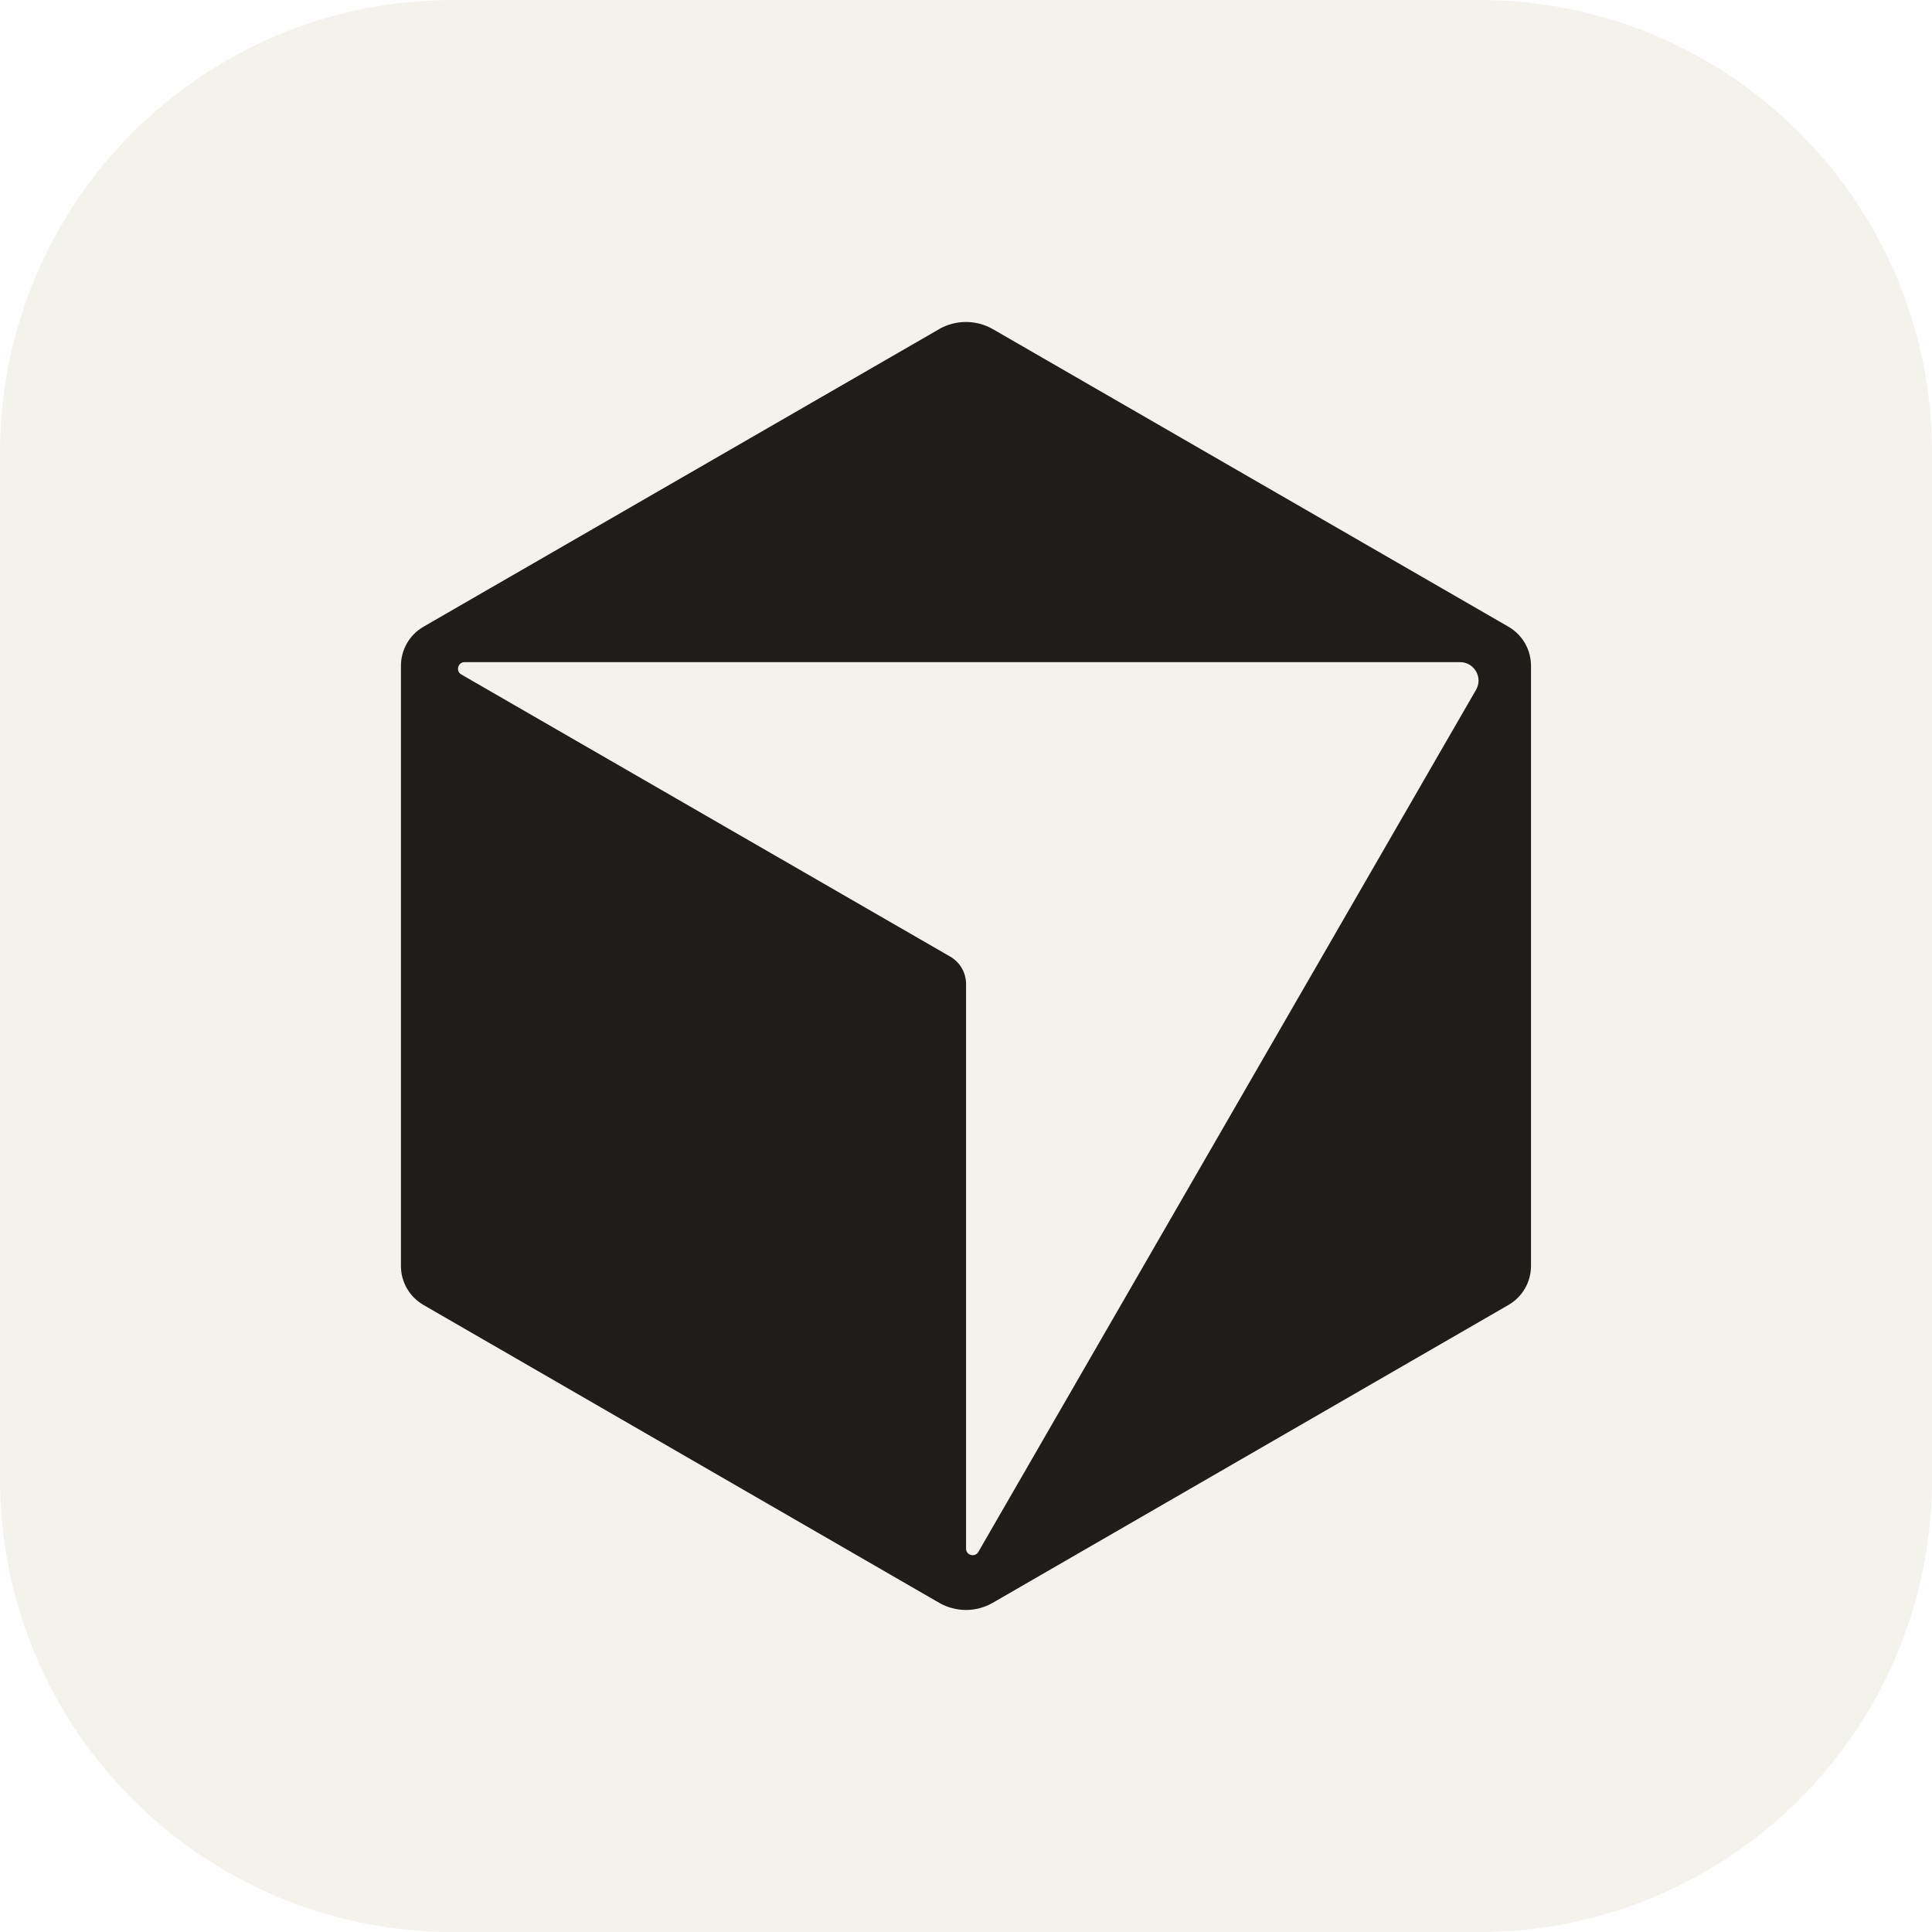
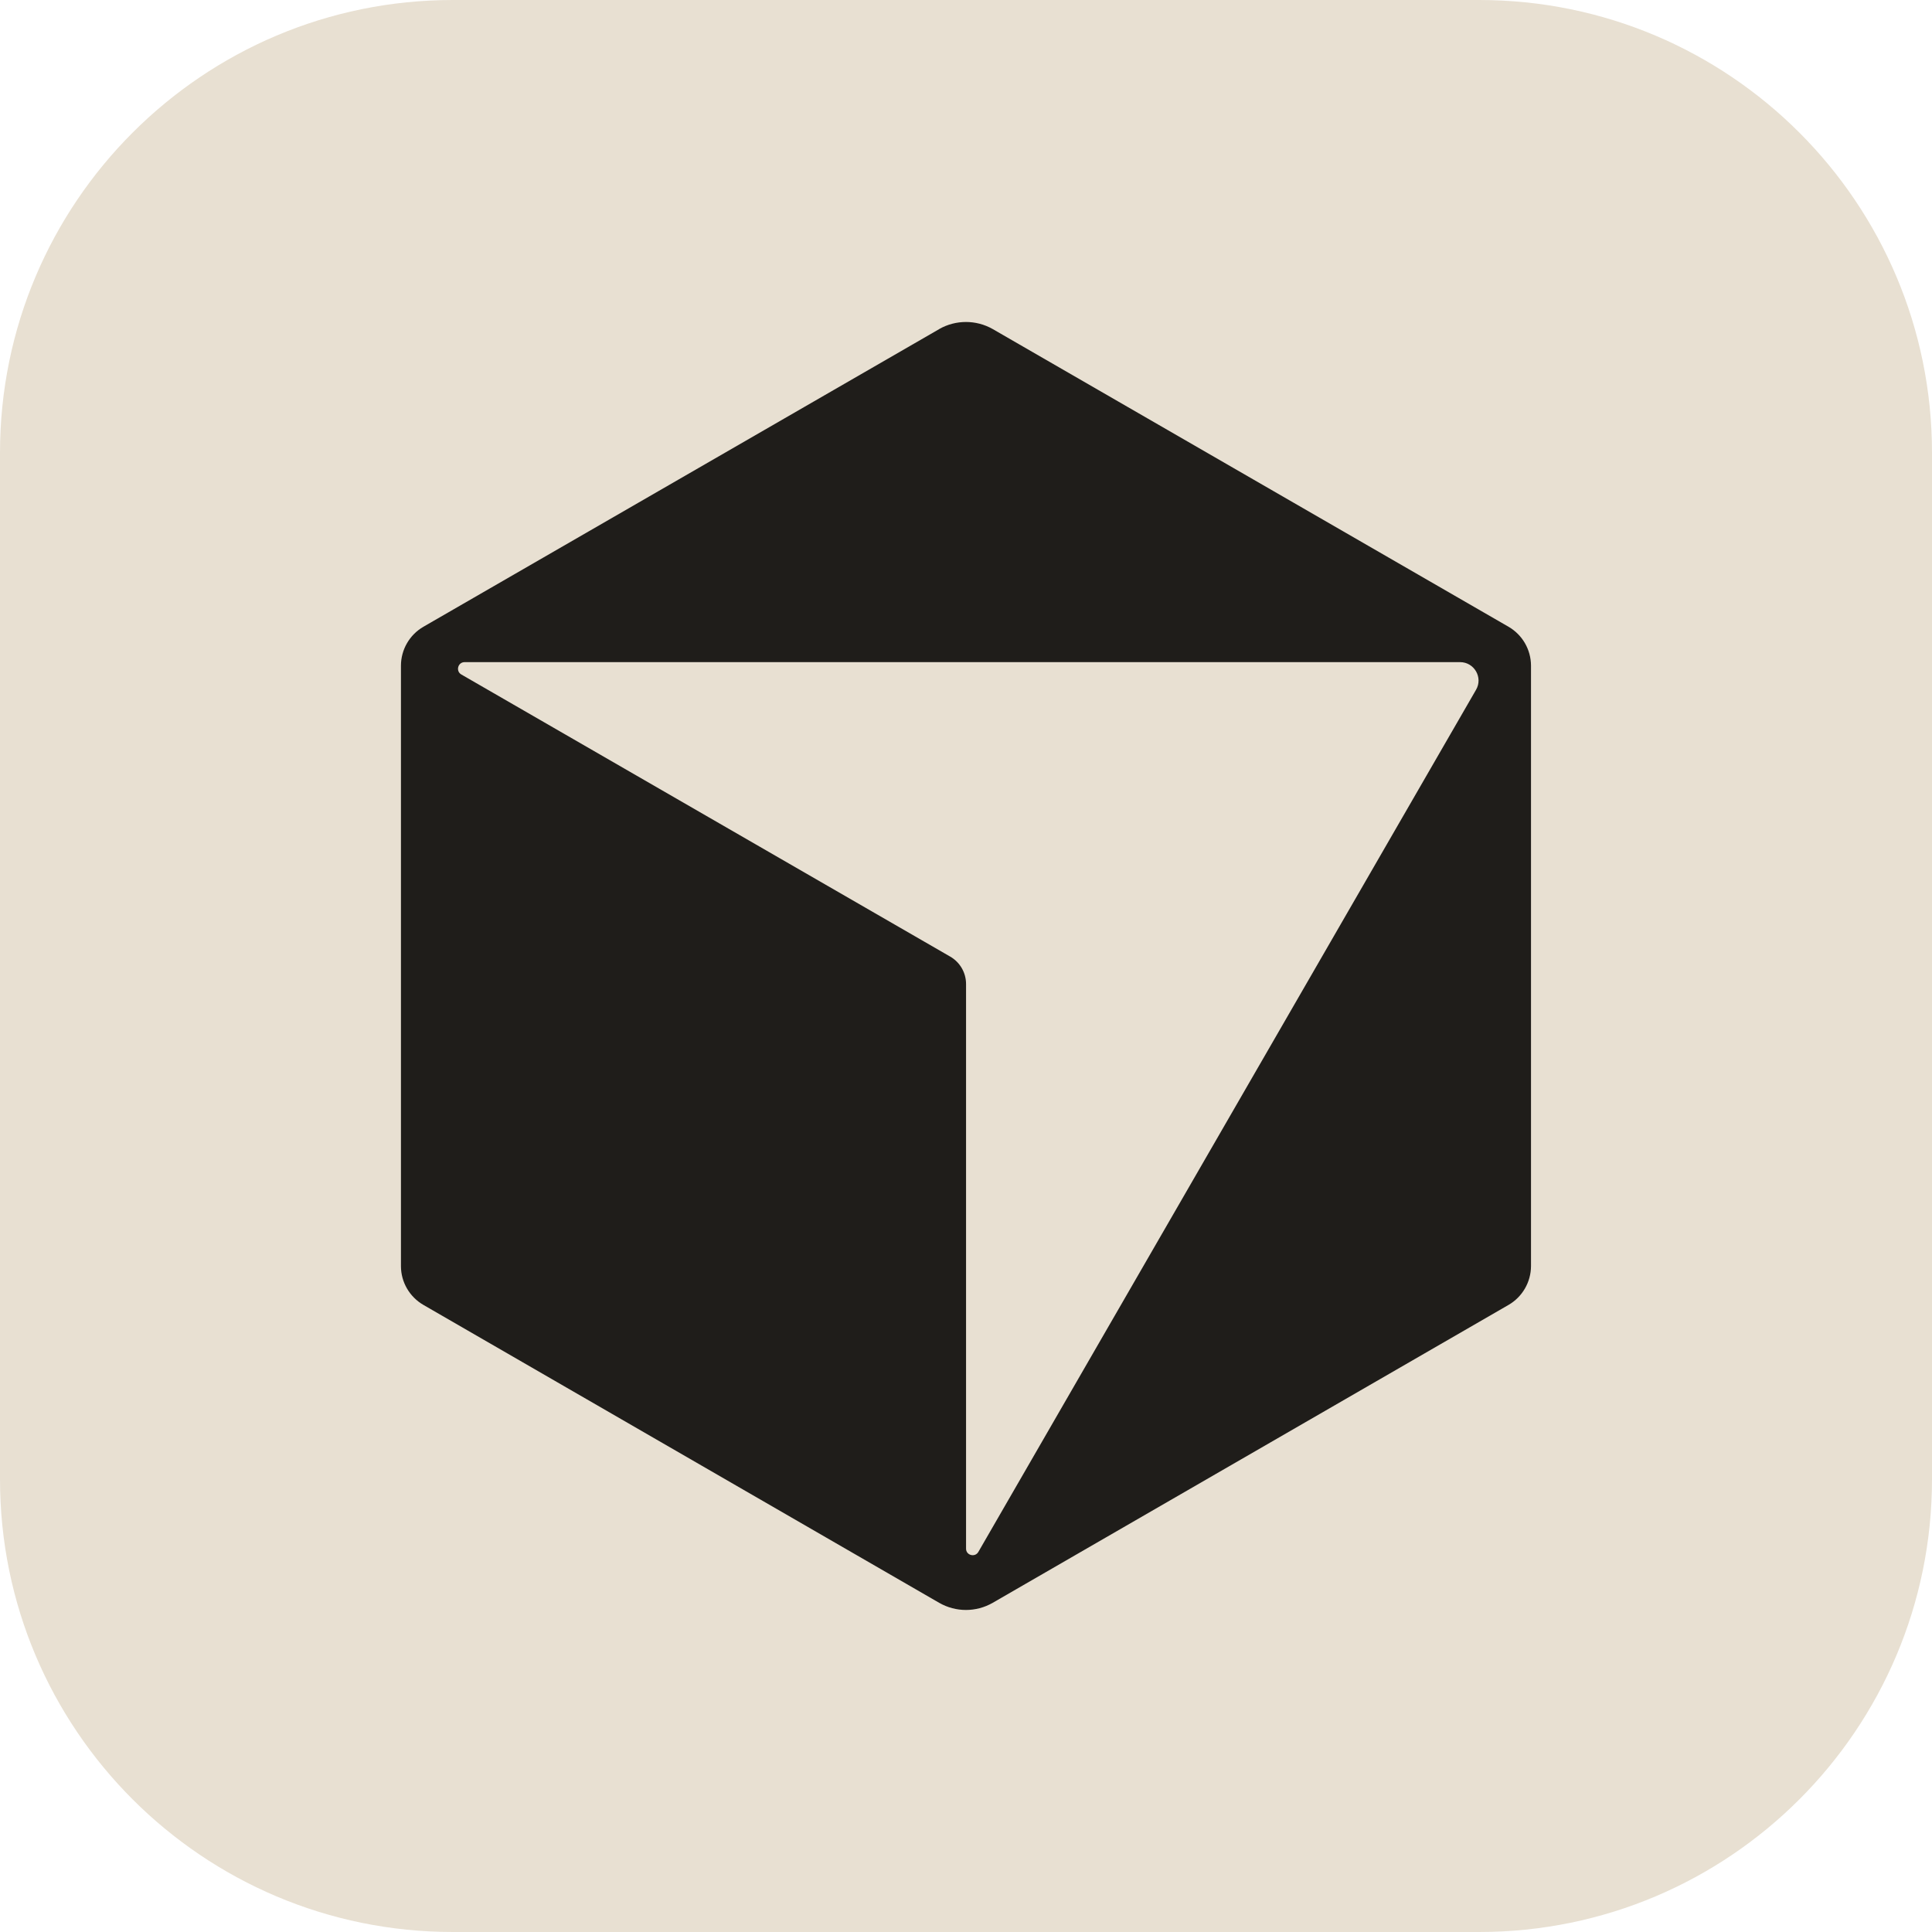
<svg xmlns="http://www.w3.org/2000/svg" viewBox="0 0 48 48" width="48" height="48">
-   <rect width="48" height="48" rx="11.25" fill="#F4F2ED" />
+   <rect width="48" height="48" rx="11.25" fill="#E8E0D2" />
  <svg x="8" y="8" width="32" height="32" viewBox="0 0 24 24" fill="#1F1D1A">
    <path d="M11.503.131 1.891 5.678a.84.84 0 0 0-.42.726v11.188c0 .3.162.575.42.724l9.609 5.55a1 1 0 0 0 .998 0l9.61-5.55a.84.84 0 0 0 .42-.724V6.404a.84.84 0 0 0-.42-.726L12.497.131a1.01 1.01 0 0 0-.996 0M2.657 6.338h18.55c.263 0 .43.287.297.515L12.23 22.918c-.062.107-.229.064-.229-.06V12.335a.59.59 0 0 0-.295-.51l-9.11-5.257c-.109-.063-.064-.23.061-.23" />
  </svg>
</svg>
